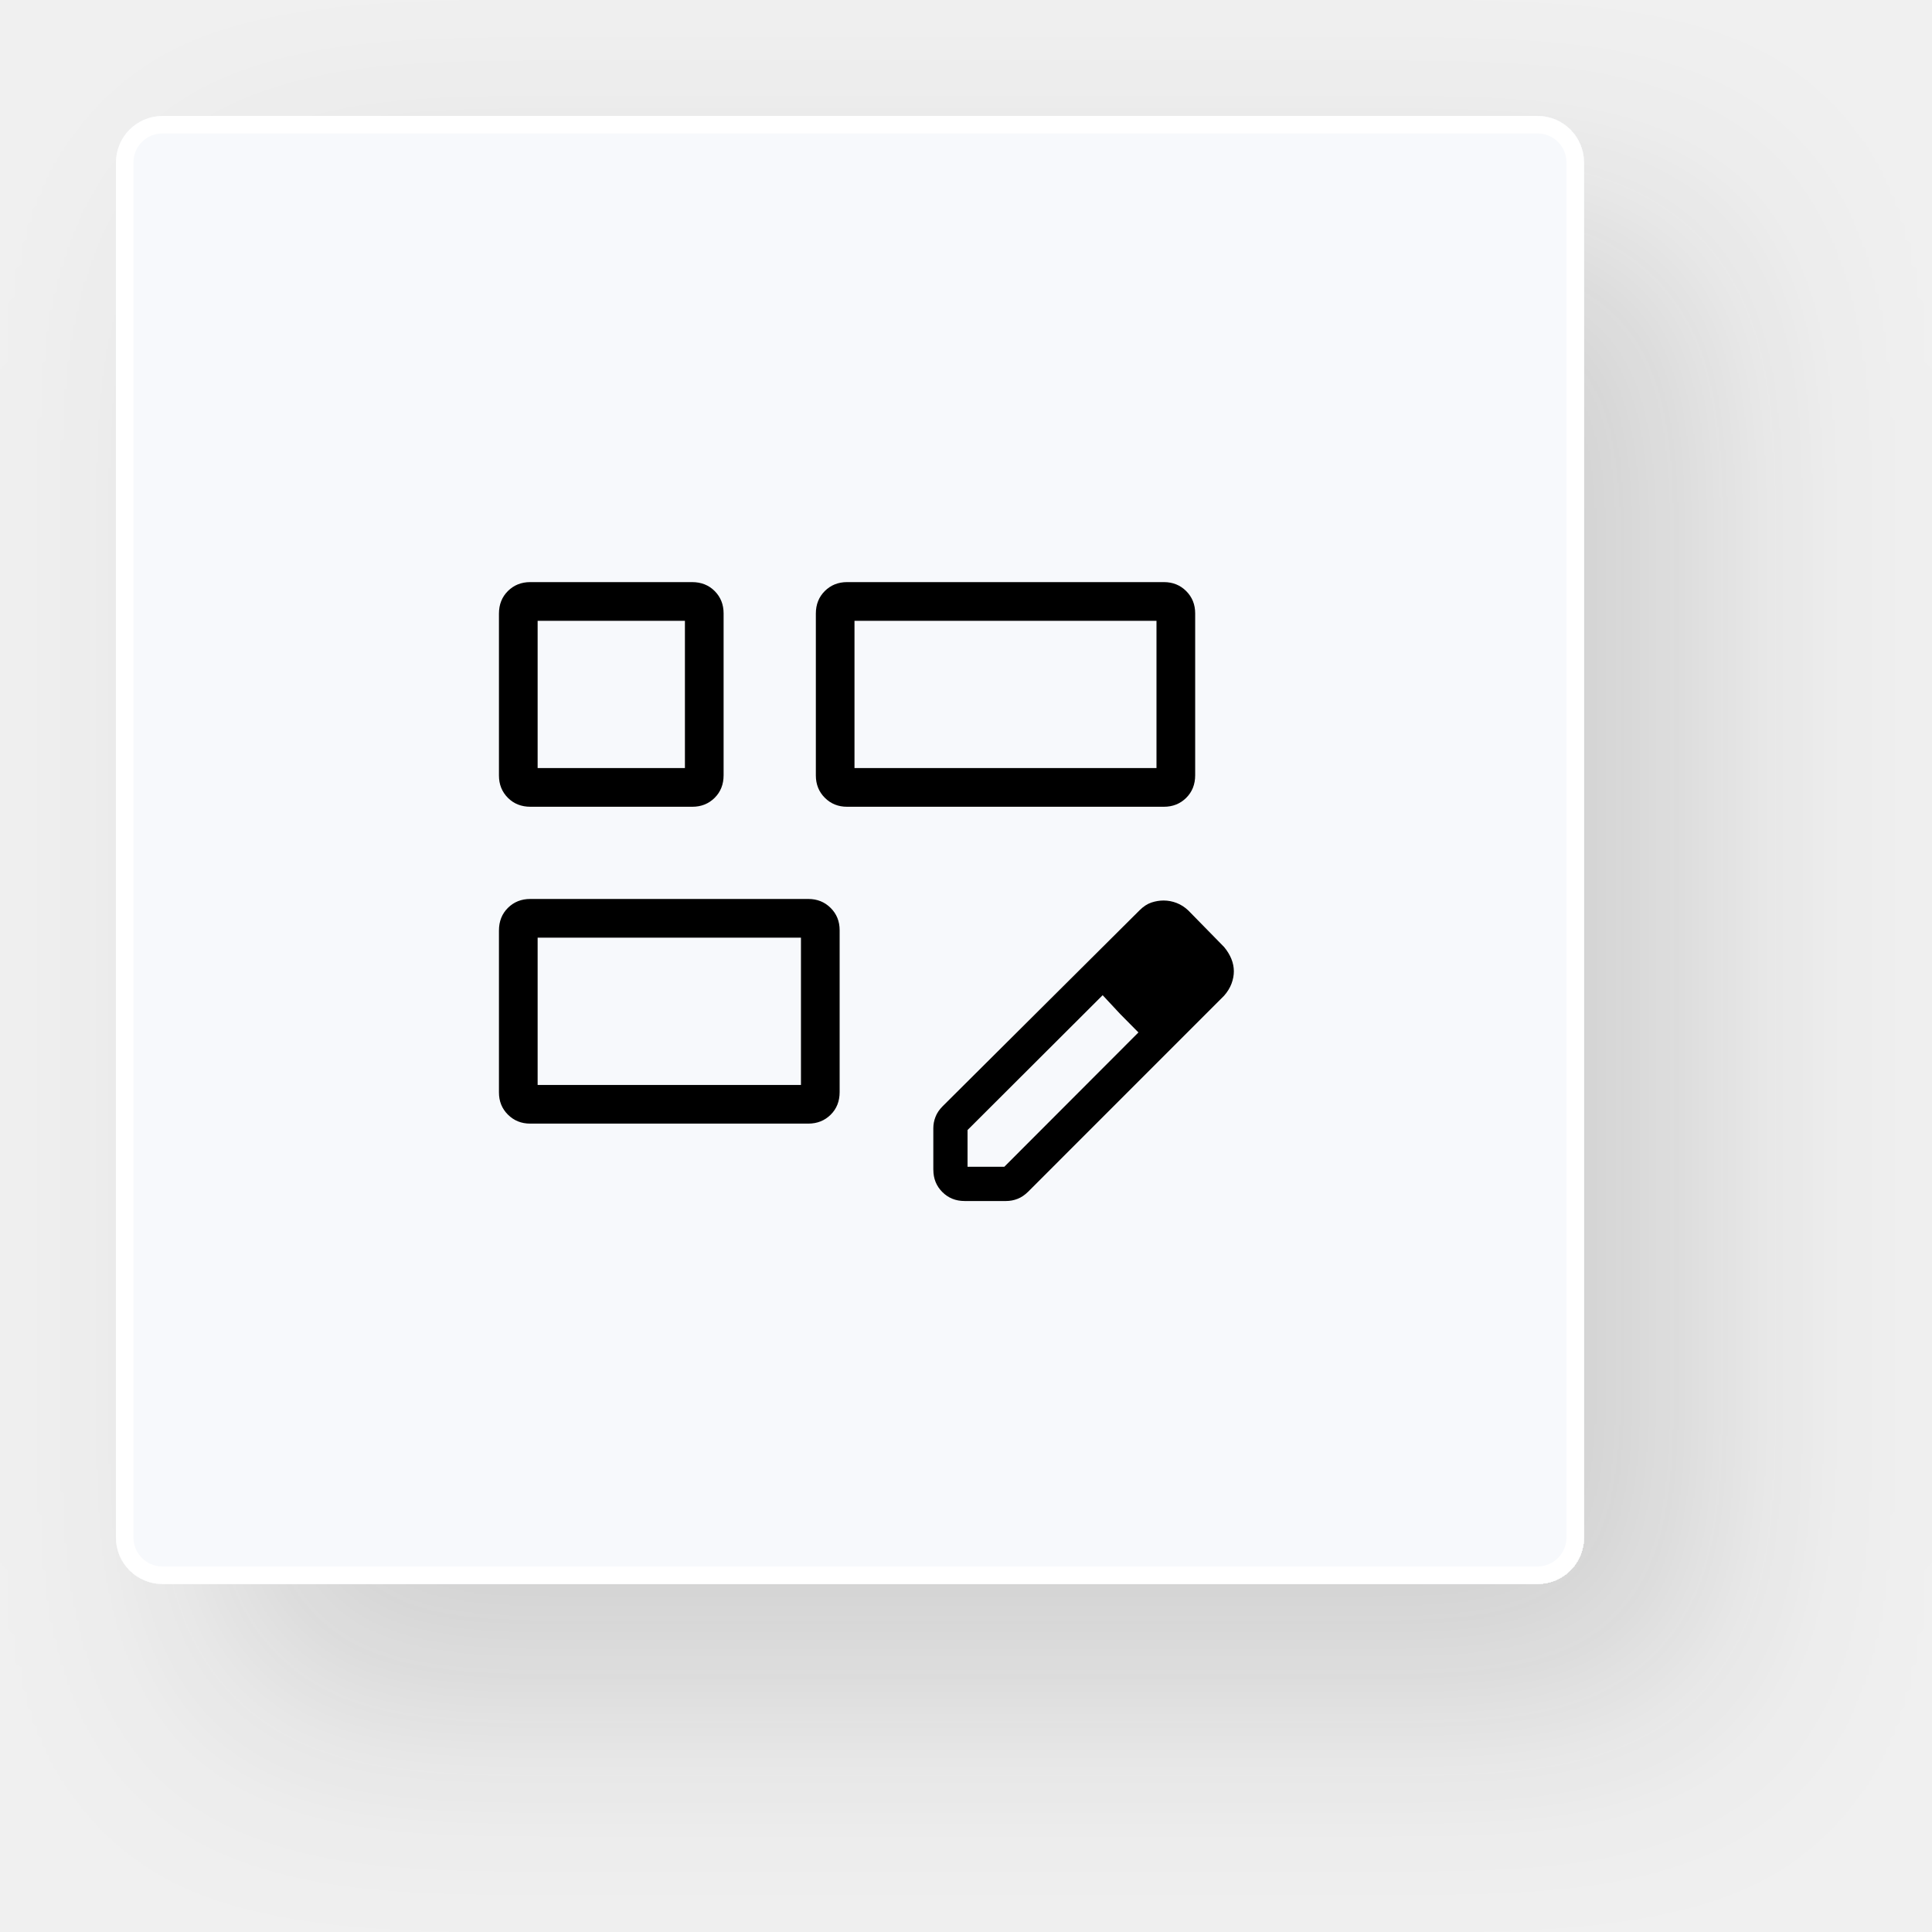
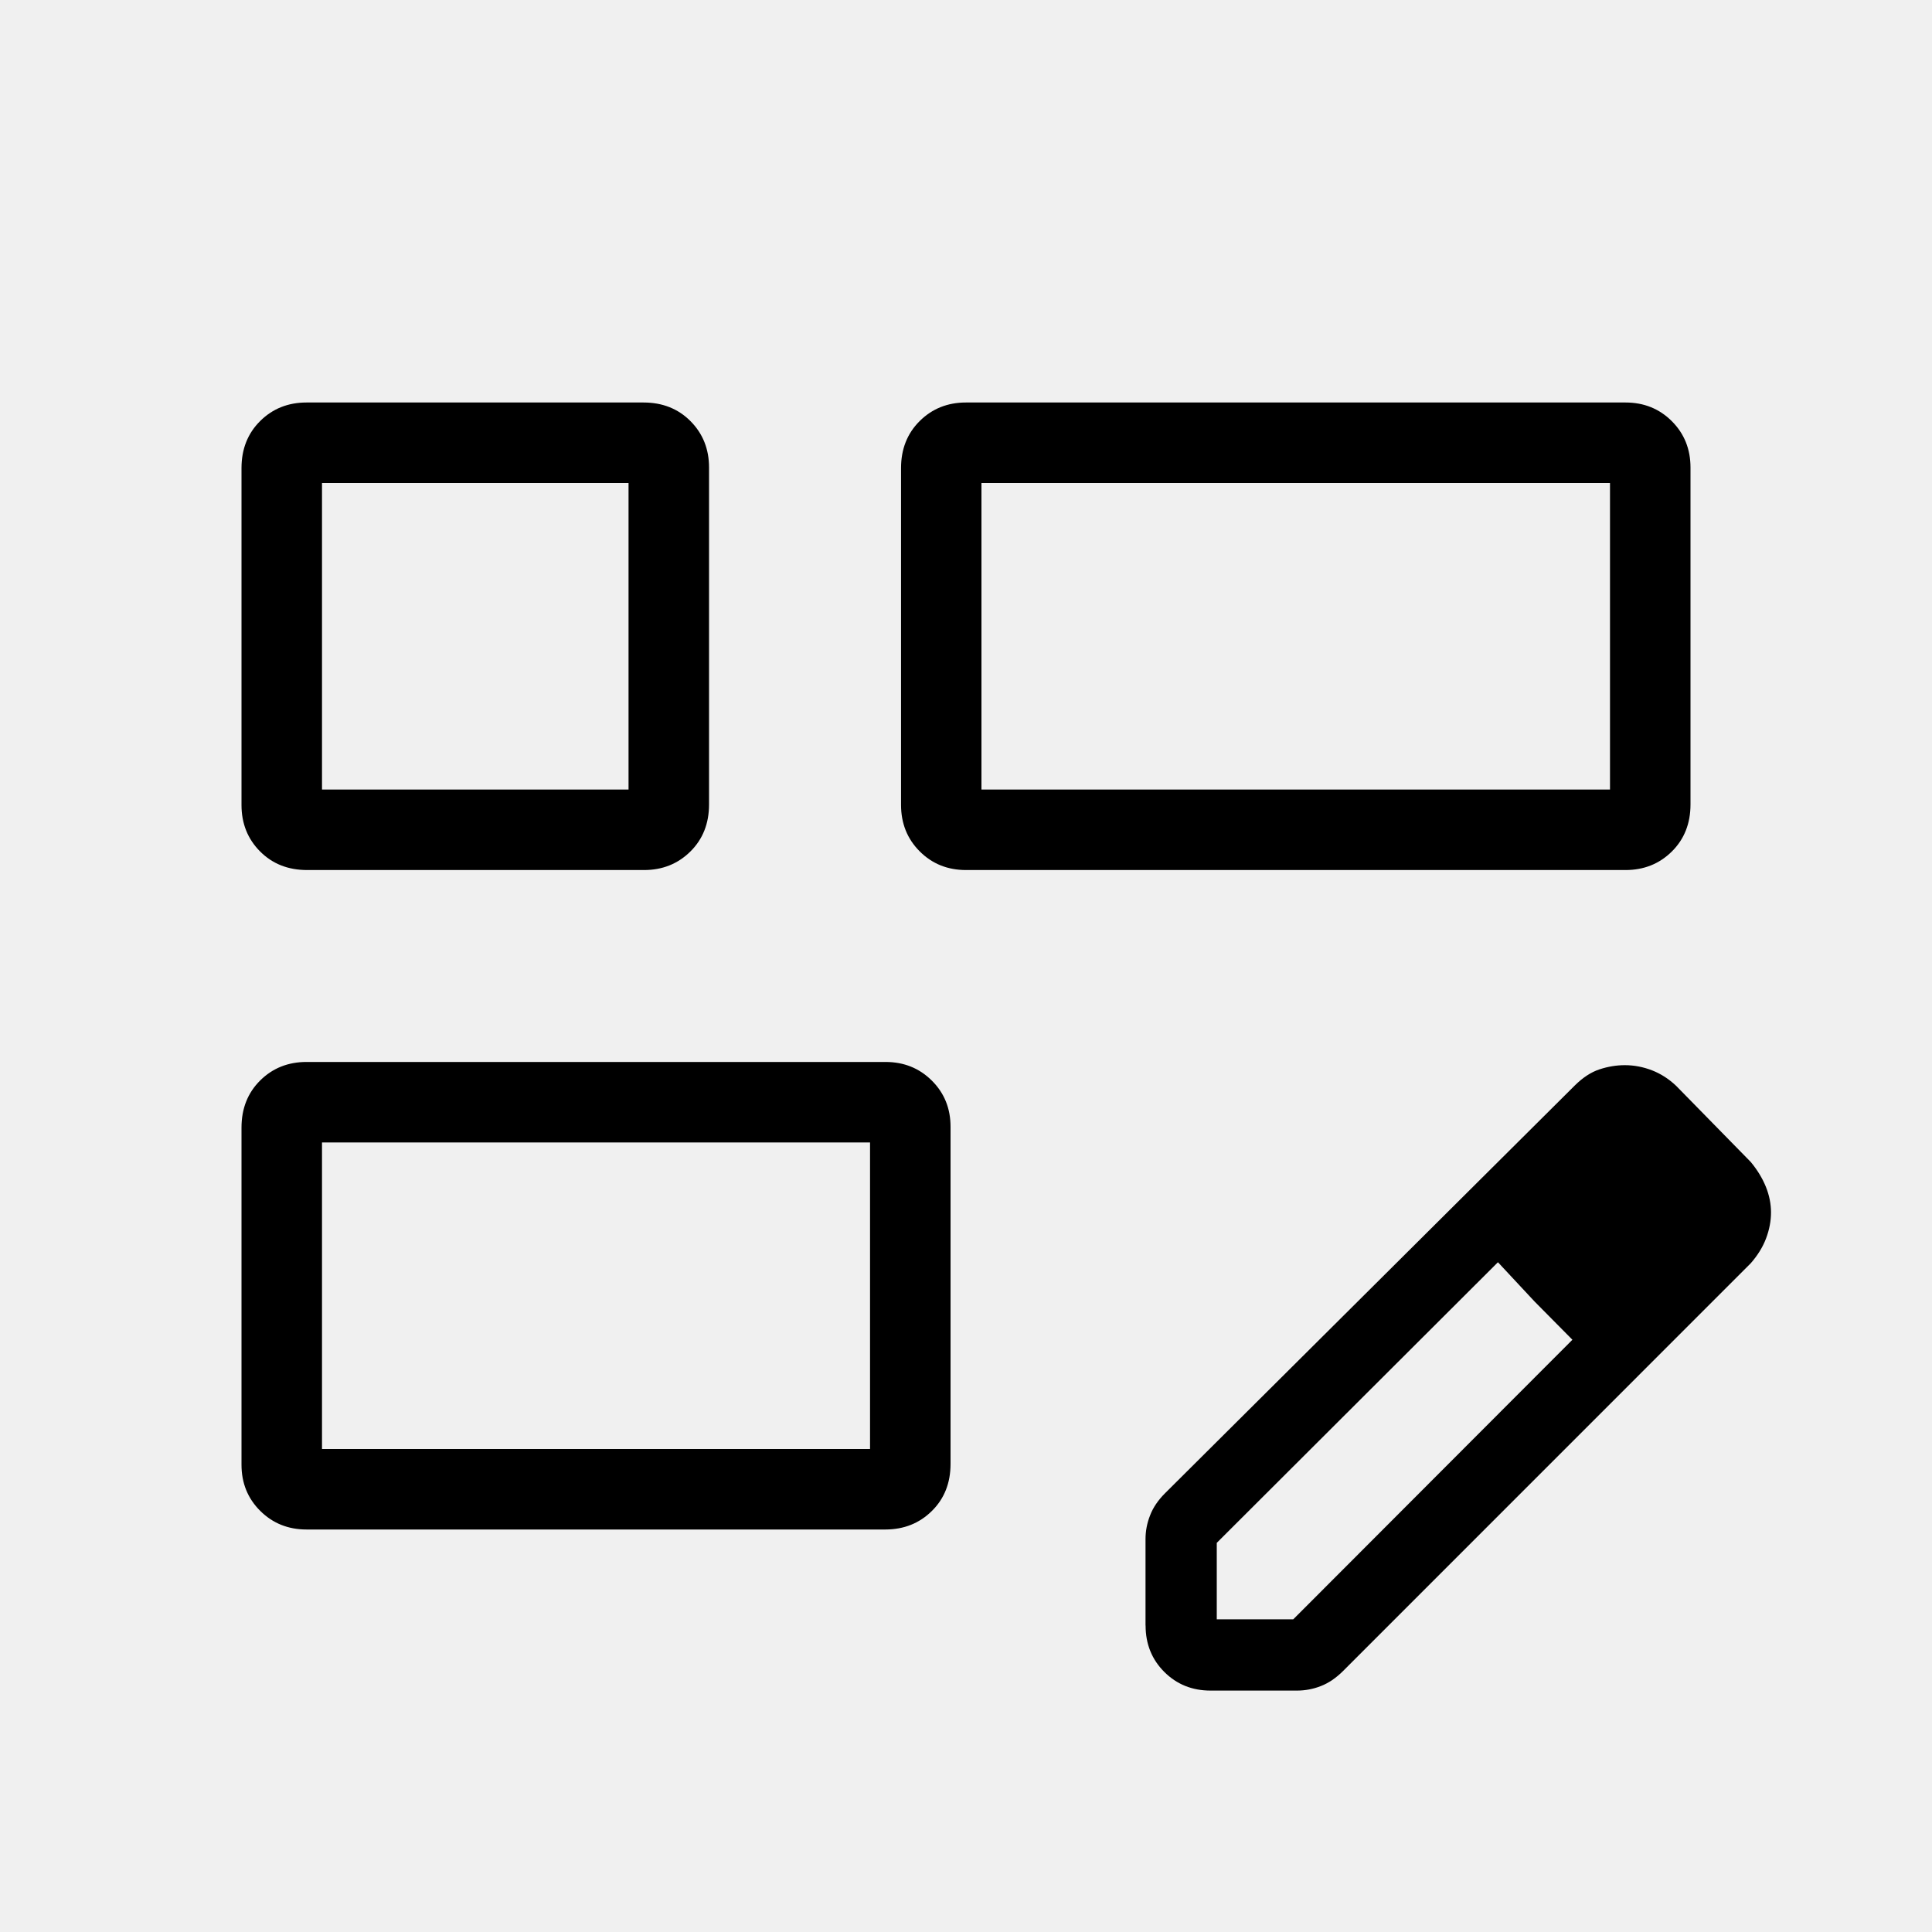
- <svg xmlns="http://www.w3.org/2000/svg" width="333" height="333" viewBox="0 0 333 333" fill="none">
-   <g filter="url(#filter0_d_2217_1707)">
-     <rect x="20" y="20" width="253" height="253" rx="8" fill="#F7F9FC" />
-     <rect x="21.5" y="21.5" width="250" height="250" rx="6.5" stroke="white" stroke-width="3" />
-   </g>
-   <path d="M160.867 201.613V194.467C160.867 193.787 160.993 193.129 161.247 192.493C161.491 191.853 161.904 191.242 162.487 190.66L196.42 156.893C197.082 156.236 197.762 155.791 198.46 155.56C199.162 155.329 199.862 155.213 200.56 155.213C201.324 155.213 202.076 155.356 202.813 155.64C203.551 155.929 204.22 156.36 204.82 156.933L210.987 163.227C211.533 163.885 211.951 164.569 212.24 165.28C212.524 165.987 212.667 166.696 212.667 167.407C212.667 168.118 212.531 168.833 212.26 169.553C211.989 170.273 211.564 170.962 210.987 171.62L177.22 205.394C176.638 205.971 176.027 206.385 175.387 206.633C174.751 206.882 174.091 207.007 173.407 207.007H166.253C164.729 207.007 163.451 206.491 162.42 205.46C161.389 204.429 160.873 203.149 160.873 201.62M166.767 201.107H173.1L196.22 177.953L193.087 174.787L190.053 171.533L166.767 194.773V201.107ZM193.087 174.787L190.053 171.533L196.22 177.953L193.087 174.787ZM140.62 133.667V105.767C140.62 104.189 141.136 102.889 142.167 101.867C143.198 100.845 144.476 100.333 146 100.333H200.613C202.142 100.333 203.422 100.849 204.453 101.88C205.484 102.911 206 104.191 206 105.72V133.62C206 135.198 205.484 136.498 204.453 137.52C203.418 138.542 202.138 139.053 200.613 139.053H146C144.476 139.053 143.198 138.538 142.167 137.507C141.136 136.476 140.624 135.196 140.62 133.667ZM86 188.28V160.387C86 158.805 86.516 157.502 87.547 156.48C88.578 155.458 89.858 154.947 91.387 154.947H139.333C140.858 154.947 142.138 155.462 143.173 156.493C144.209 157.525 144.724 158.805 144.72 160.333V188.233C144.72 189.816 144.204 191.116 143.173 192.133C142.142 193.151 140.862 193.662 139.333 193.667H91.387C89.862 193.667 88.582 193.151 87.547 192.12C86.511 191.089 85.996 189.809 86 188.28ZM86 133.667V105.767C86 104.189 86.516 102.889 87.547 101.867C88.578 100.845 89.858 100.333 91.387 100.333H119.287C120.864 100.333 122.164 100.849 123.187 101.88C124.209 102.911 124.72 104.191 124.72 105.72V133.62C124.72 135.198 124.204 136.498 123.173 137.52C122.138 138.542 120.858 139.053 119.333 139.053H91.433C89.856 139.053 88.556 138.538 87.533 137.507C86.511 136.476 86 135.196 86 133.667ZM147.28 132.387H199.333V107H147.28V132.387ZM92.667 187H138.053V161.613H92.667V187ZM92.667 132.387H118.053V107H92.667V132.387Z" fill="black" />
-   <defs>
-     <filter id="filter0_d_2217_1707" x="0" y="0" width="333" height="333" filterUnits="userSpaceOnUse" color-interpolation-filters="sRGB">
-       <feFlood flood-opacity="0" result="BackgroundImageFix" />
-       <feColorMatrix in="SourceAlpha" type="matrix" values="0 0 0 0 0 0 0 0 0 0 0 0 0 0 0 0 0 0 127 0" result="hardAlpha" />
-       <feOffset dx="20" dy="20" />
-       <feGaussianBlur stdDeviation="20" />
-       <feComposite in2="hardAlpha" operator="out" />
-       <feColorMatrix type="matrix" values="0 0 0 0 0.145 0 0 0 0 0.145 0 0 0 0 0.145 0 0 0 0.16 0" />
-       <feBlend mode="normal" in2="BackgroundImageFix" result="effect1_dropShadow_2217_1707" />
-       <feBlend mode="normal" in="SourceGraphic" in2="effect1_dropShadow_2217_1707" result="shape" />
-     </filter>
-   </defs>
+ <svg xmlns="http://www.w3.org/2000/svg" width="160" height="160" viewBox="0 0 160 160" fill="none">
+   <path d="M94.867 134.613V127.467C94.867 126.787 94.993 126.129 95.247 125.493C95.491 124.853 95.904 124.242 96.487 123.66L130.42 89.893C131.082 89.236 131.762 88.791 132.46 88.56C133.162 88.329 133.862 88.213 134.56 88.213C135.324 88.213 136.076 88.356 136.813 88.64C137.551 88.929 138.22 89.36 138.82 89.933L144.987 96.227C145.533 96.885 145.951 97.569 146.24 98.28C146.524 98.987 146.667 99.696 146.667 100.407C146.667 101.118 146.531 101.833 146.26 102.553C145.989 103.273 145.564 103.962 144.987 104.62L111.22 138.393C110.638 138.971 110.027 139.384 109.387 139.633C108.751 139.882 108.091 140.007 107.407 140.007H100.253C98.729 140.007 97.451 139.491 96.42 138.46C95.389 137.429 94.873 136.149 94.873 134.62M100.767 134.107H107.1L130.22 110.953L127.087 107.787L124.053 104.533L100.767 127.773V134.107ZM127.087 107.787L124.053 104.533L130.22 110.953L127.087 107.787ZM74.62 66.667V38.767C74.62 37.189 75.136 35.889 76.167 34.867C77.198 33.844 78.476 33.333 80 33.333H134.613C136.142 33.333 137.422 33.849 138.453 34.88C139.484 35.911 140 37.191 140 38.72V66.62C140 68.198 139.484 69.498 138.453 70.52C137.418 71.542 136.138 72.053 134.613 72.053H80C78.476 72.053 77.198 71.538 76.167 70.507C75.136 69.476 74.624 68.196 74.62 66.667ZM20 121.28V93.387C20 91.805 20.516 90.502 21.547 89.48C22.578 88.458 23.858 87.947 25.387 87.947H73.333C74.858 87.947 76.138 88.462 77.173 89.493C78.209 90.525 78.725 91.805 78.72 93.333V121.233C78.72 122.816 78.204 124.116 77.173 125.133C76.142 126.151 74.862 126.662 73.333 126.667H25.387C23.862 126.667 22.582 126.151 21.547 125.12C20.511 124.089 19.996 122.809 20 121.28ZM20 66.667V38.767C20 37.189 20.516 35.889 21.547 34.867C22.578 33.844 23.858 33.333 25.387 33.333H53.287C54.864 33.333 56.164 33.849 57.187 34.88C58.209 35.911 58.72 37.191 58.72 38.72V66.62C58.72 68.198 58.205 69.498 57.173 70.52C56.138 71.542 54.858 72.053 53.333 72.053H25.433C23.856 72.053 22.556 71.538 21.533 70.507C20.511 69.476 20 68.196 20 66.667ZM81.28 65.387H133.333V40H81.28V65.387ZM26.667 120H72.053V94.613H26.667V120ZM26.667 65.387H52.053V40H26.667V65.387Z" fill="black" />
</svg>
